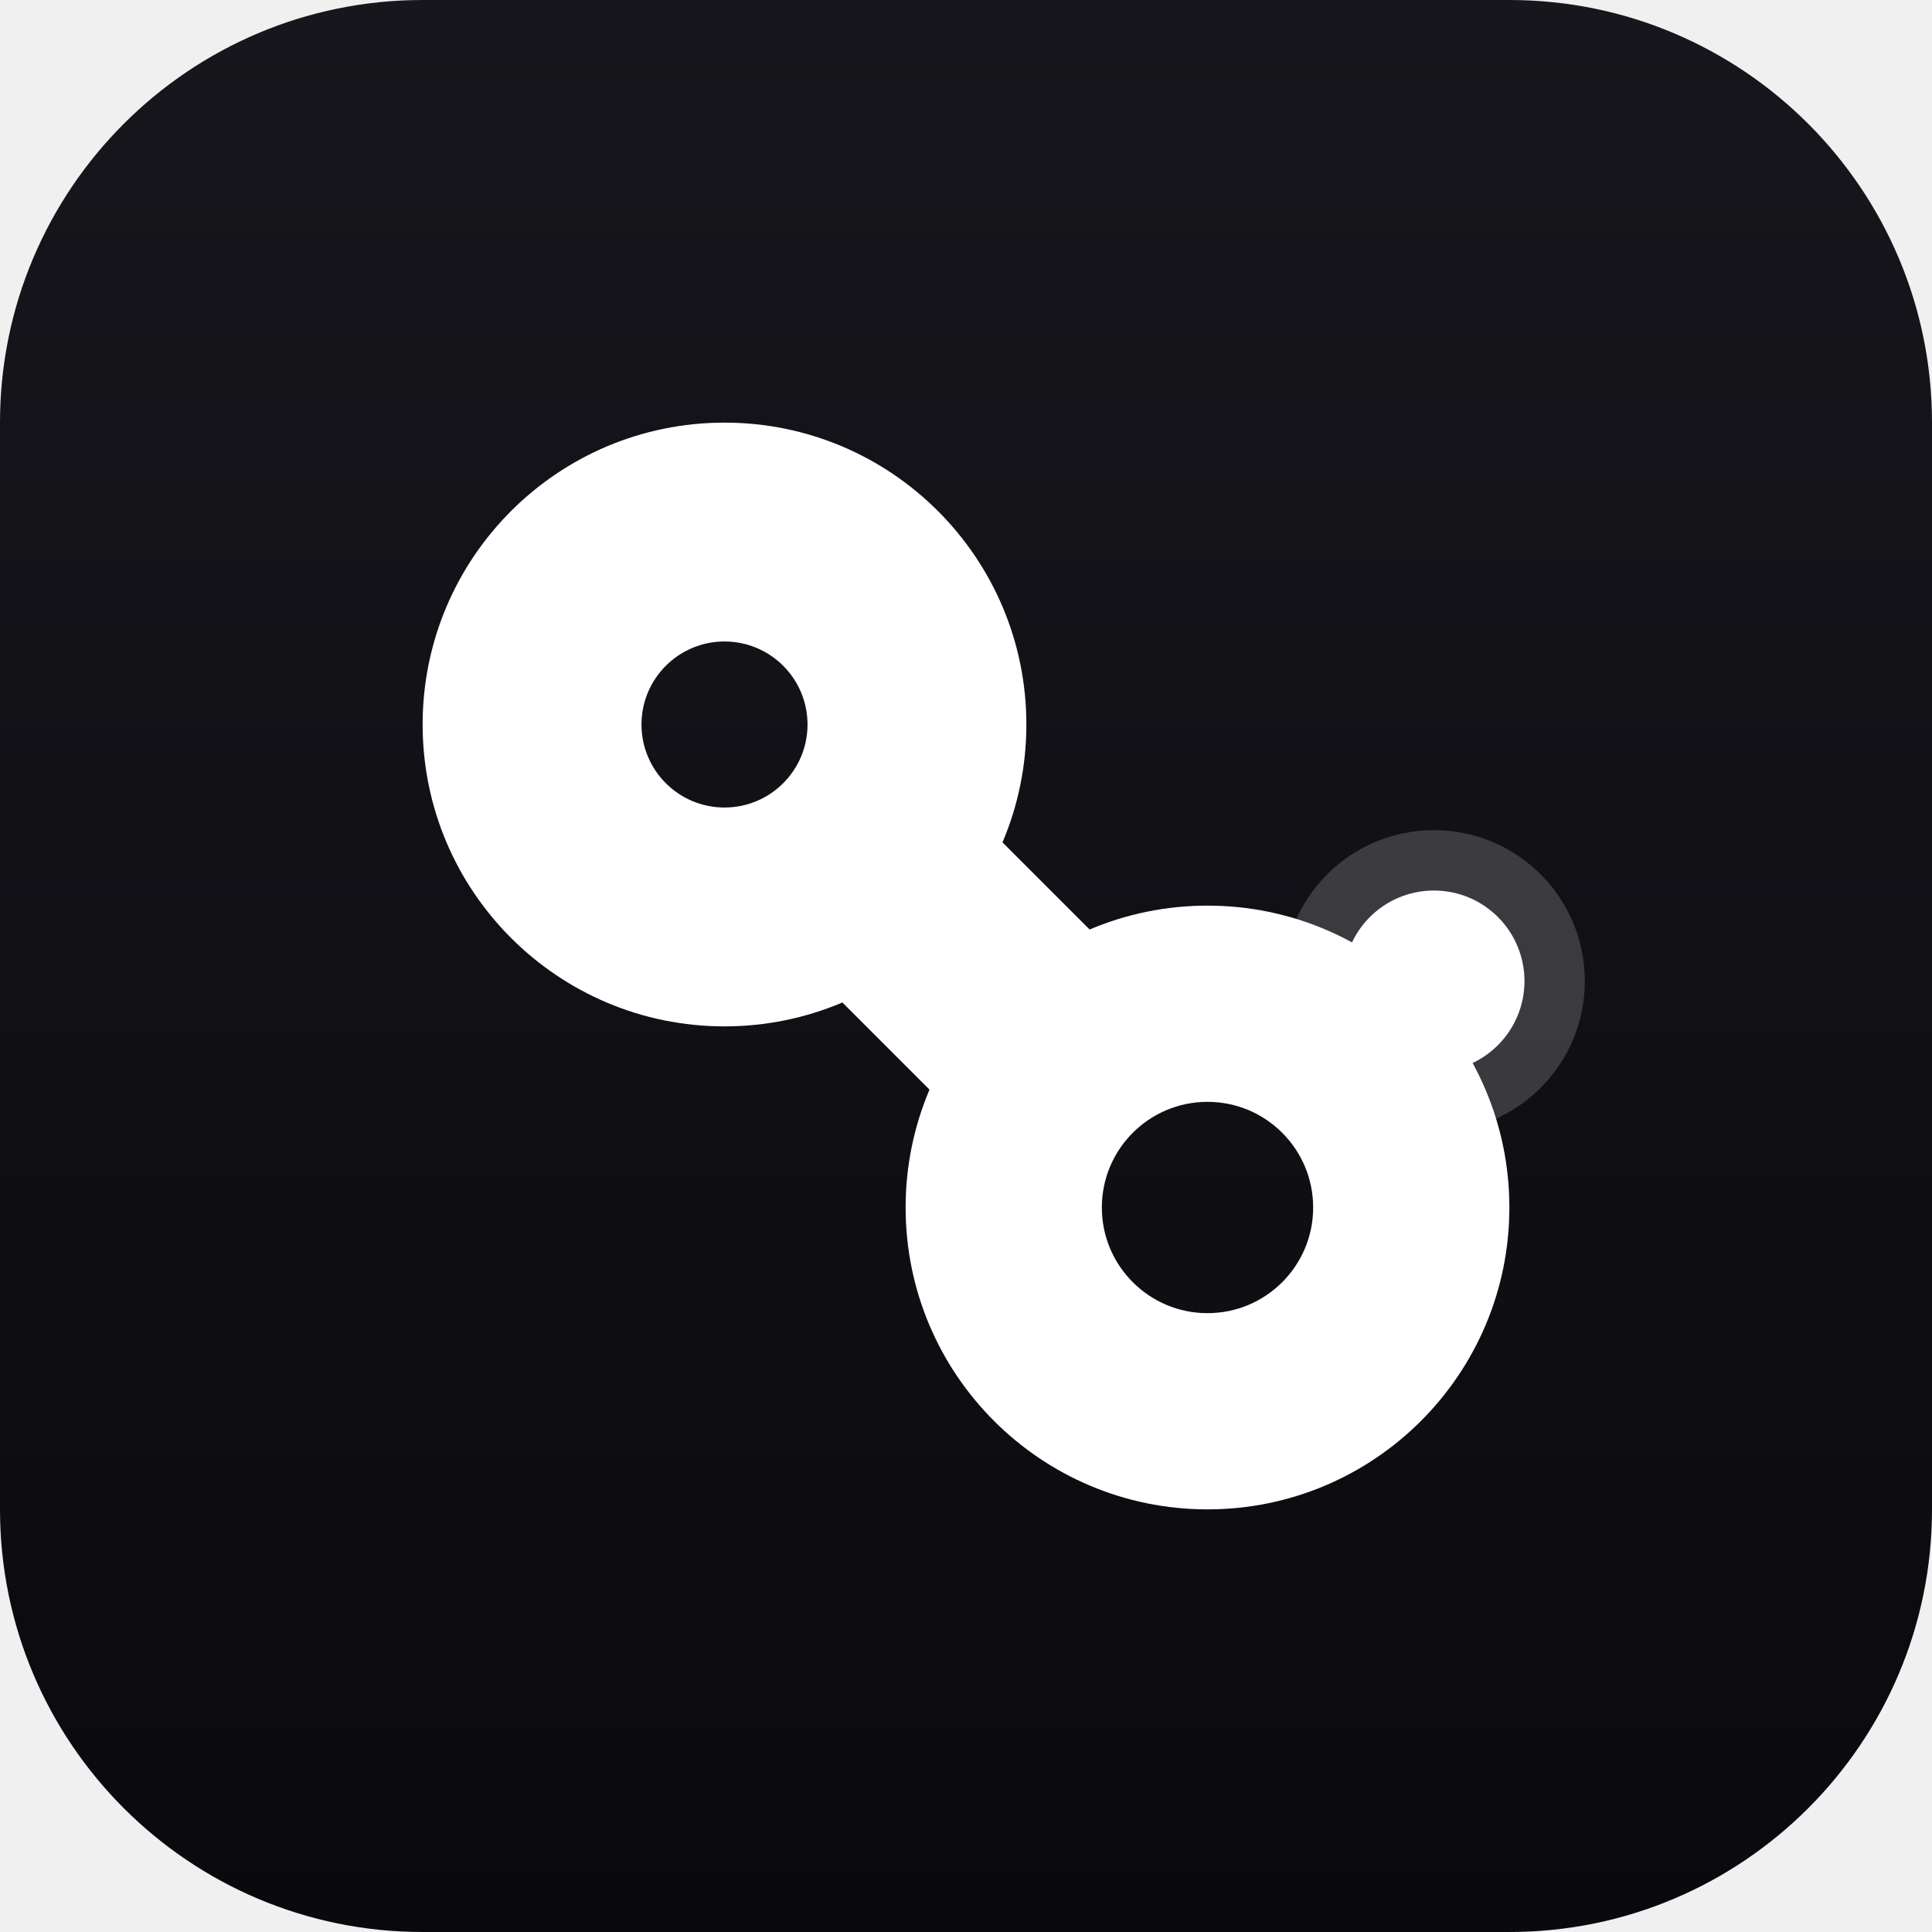
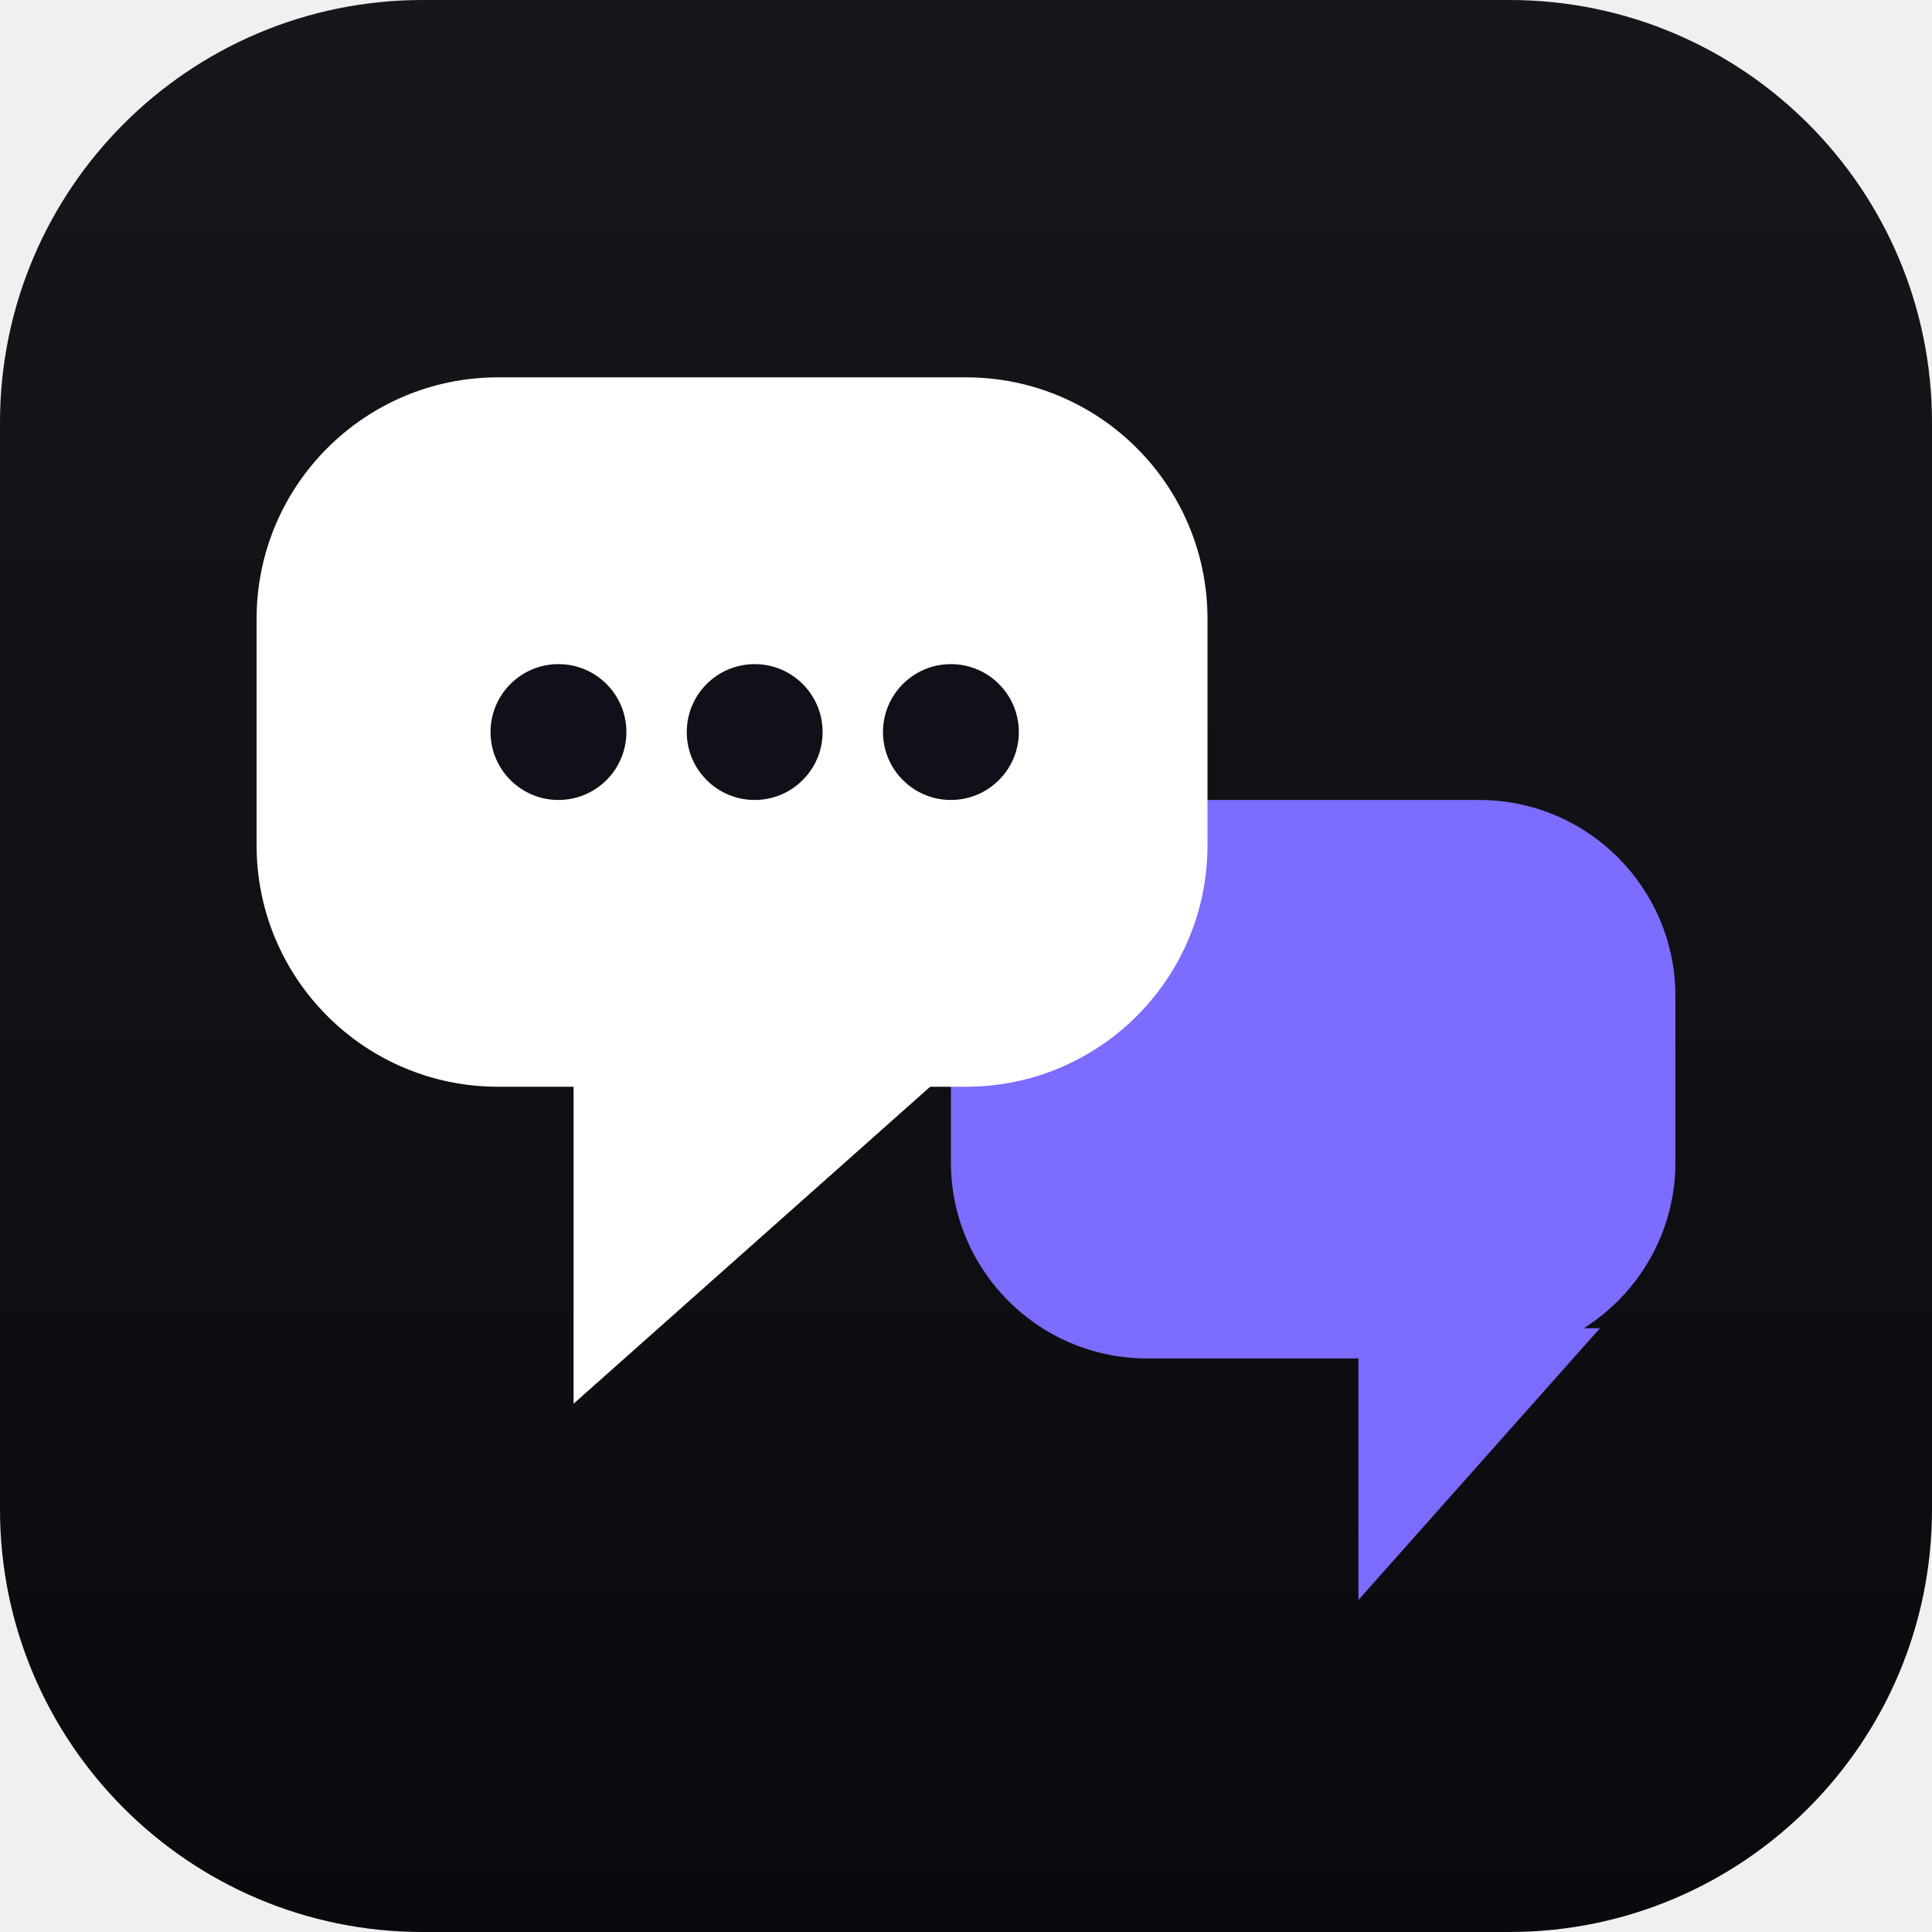
<svg xmlns="http://www.w3.org/2000/svg" viewBox="0 0 256 256" width="256" height="256" role="img" aria-label="Rascals logo">
  <defs>
-     <mask id="holes-hero">
-       <rect width="256" height="256" fill="white" />
-       <circle cx="96" cy="96" r="11" fill="black" />
-       <circle cx="160" cy="160" r="14" fill="black" />
-     </mask>
    <linearGradient id="tile" x1="0" y1="0" x2="0" y2="1">
      <stop offset="0" stop-color="#16161c" />
      <stop offset="1" stop-color="#0a0a0e" />
    </linearGradient>
  </defs>
  <rect width="256" height="256" rx="56" fill="url(#tile)" />
-   <g mask="url(#holes-hero)">
-     <path d="M96 96 L160 160" stroke="#ffffff" stroke-width="30" stroke-linecap="round" fill="none" />
-     <circle cx="96" cy="96" r="40" fill="#ffffff" />
-     <circle cx="160" cy="160" r="40" fill="#ffffff" />
+   <g fill="#7c6cff">
+     <rect x="126" y="106" width="96" height="74" rx="26" />
+     <path d="M180 176 L180 212 L212 176 Z" />
  </g>
-   <circle cx="190" cy="130" r="20" fill="#ffffff" opacity="0.18" />
-   <circle cx="190" cy="130" r="12" fill="#ffffff" />
+   <g fill="#ffffff">
+     <rect x="34" y="50" width="126" height="94" rx="32" />
+     <path d="M76 138 L76 186 L130 138 Z" />
+   </g>
+   <circle cx="74" cy="97" r="9" fill="#101018" />
+   <circle cx="100" cy="97" r="9" fill="#101018" />
+   <circle cx="126" cy="97" r="9" fill="#101018" />
</svg>
